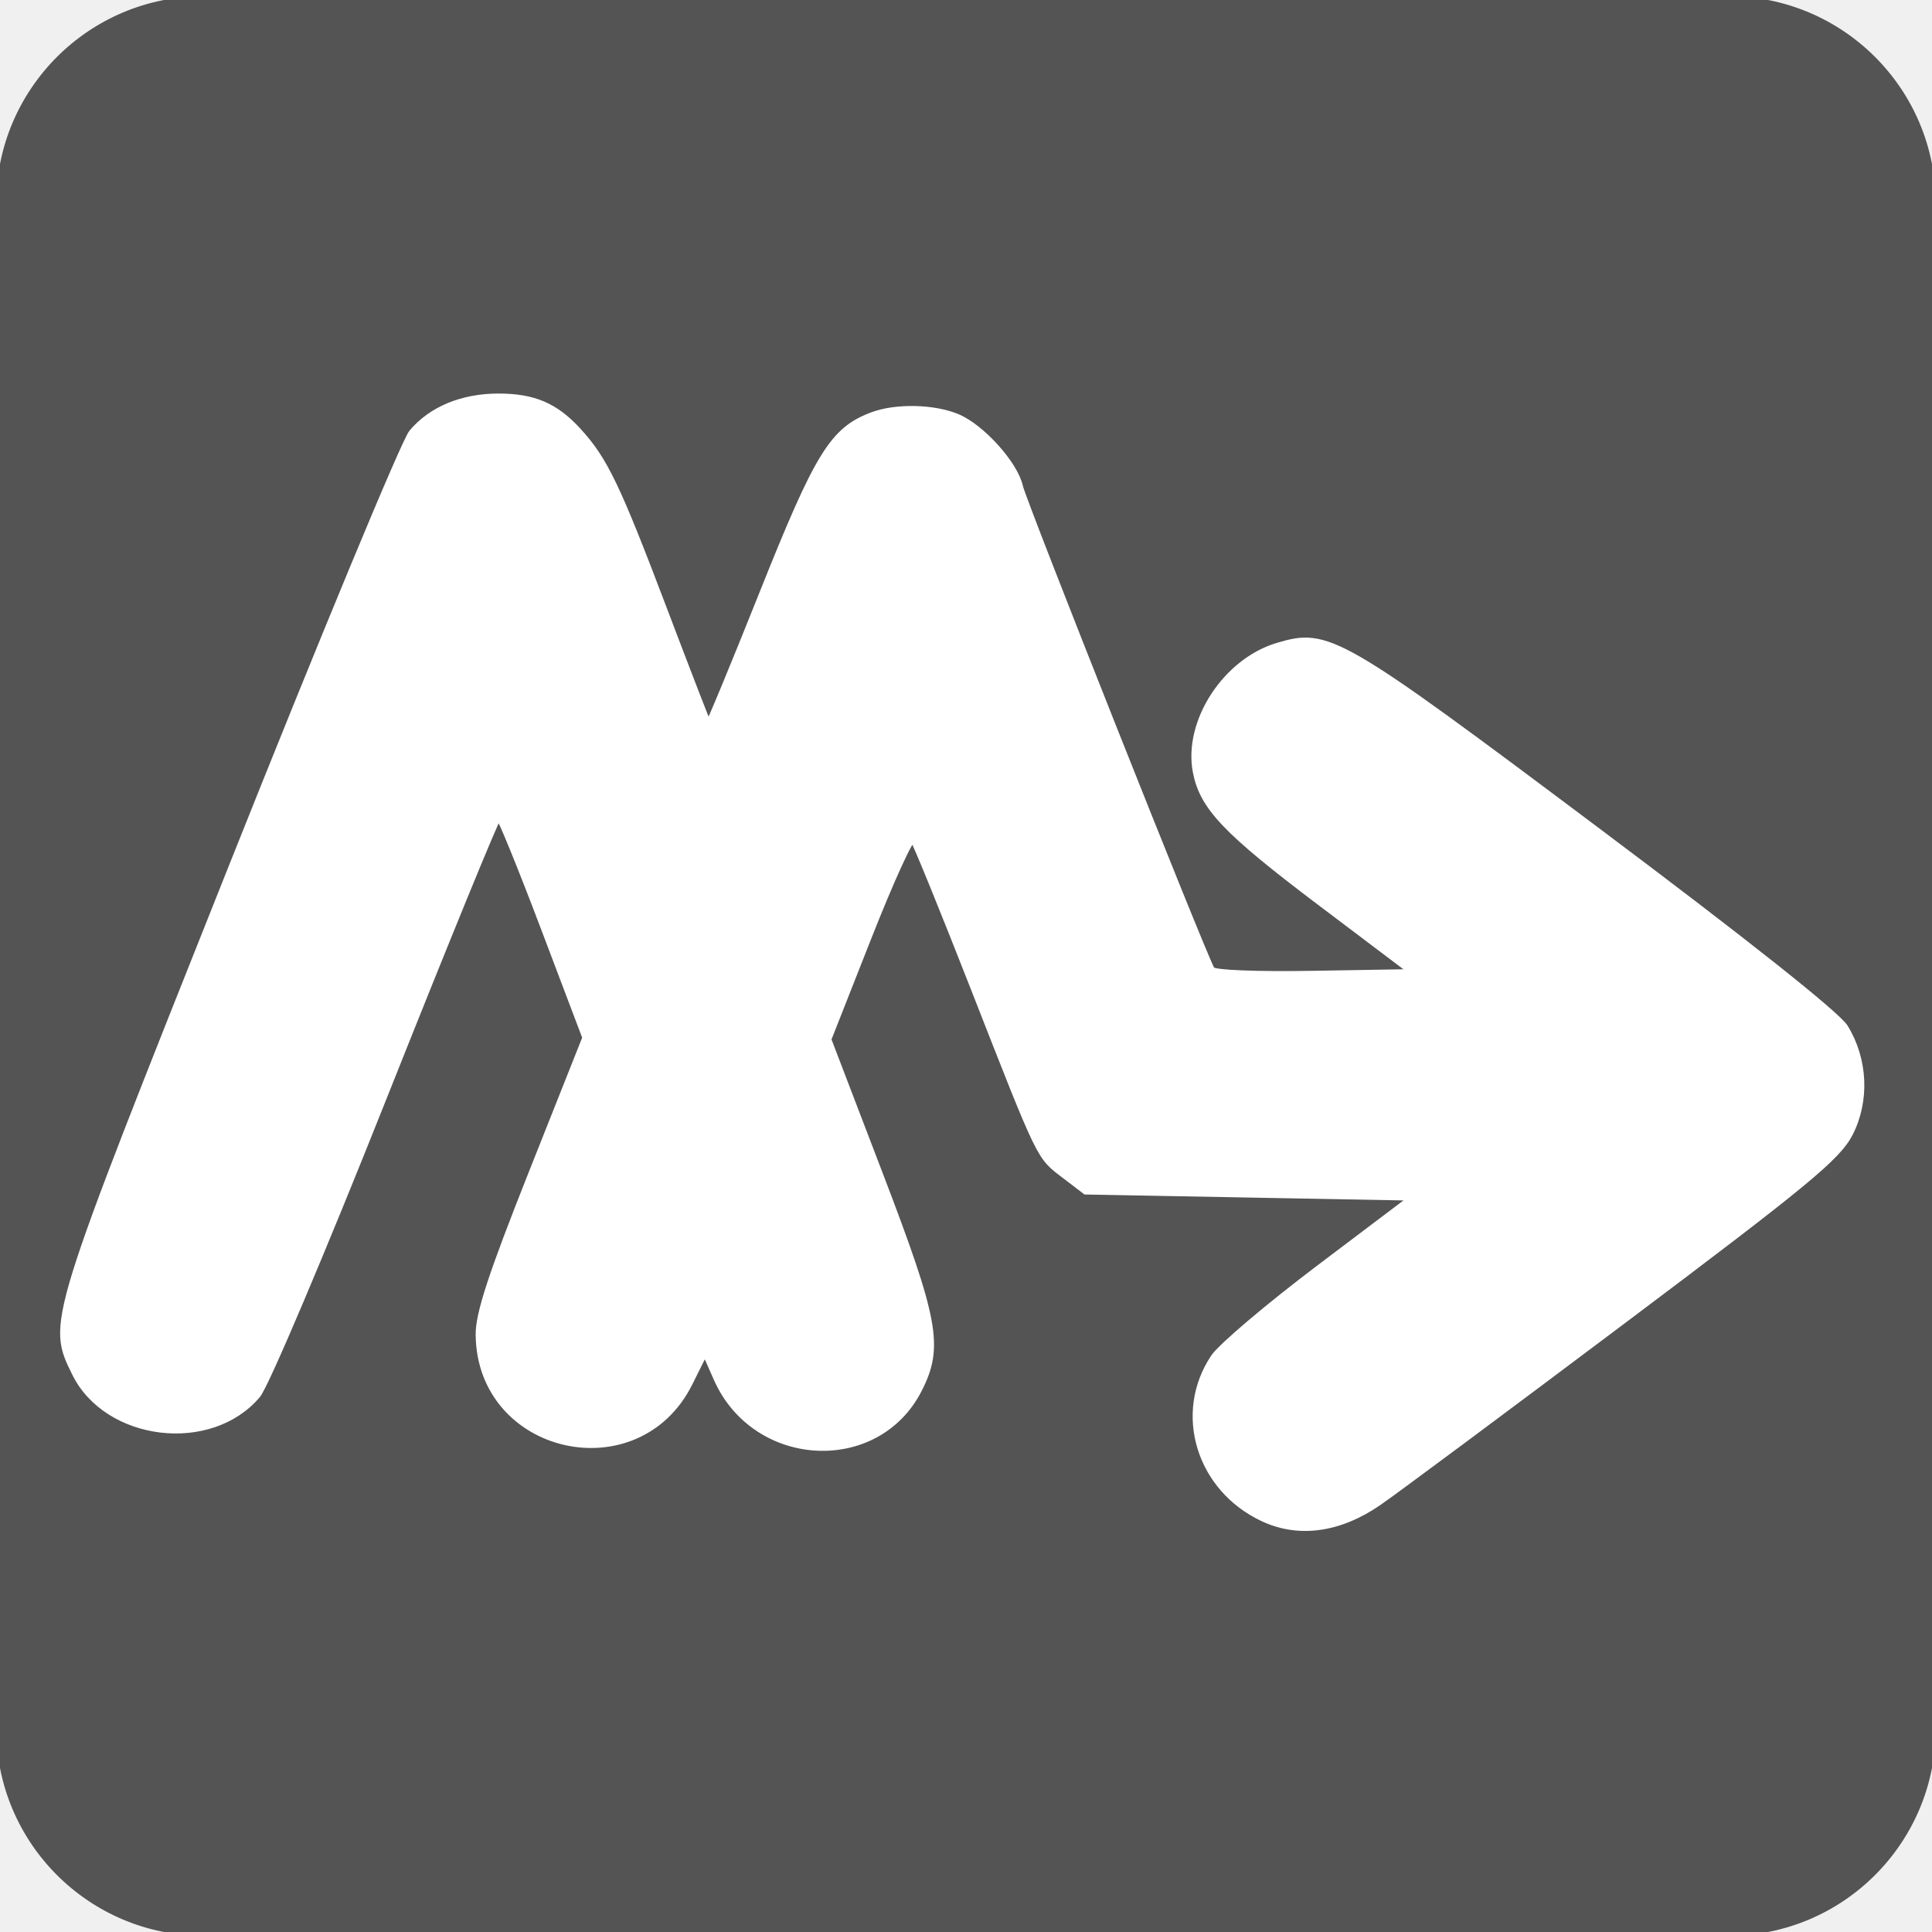
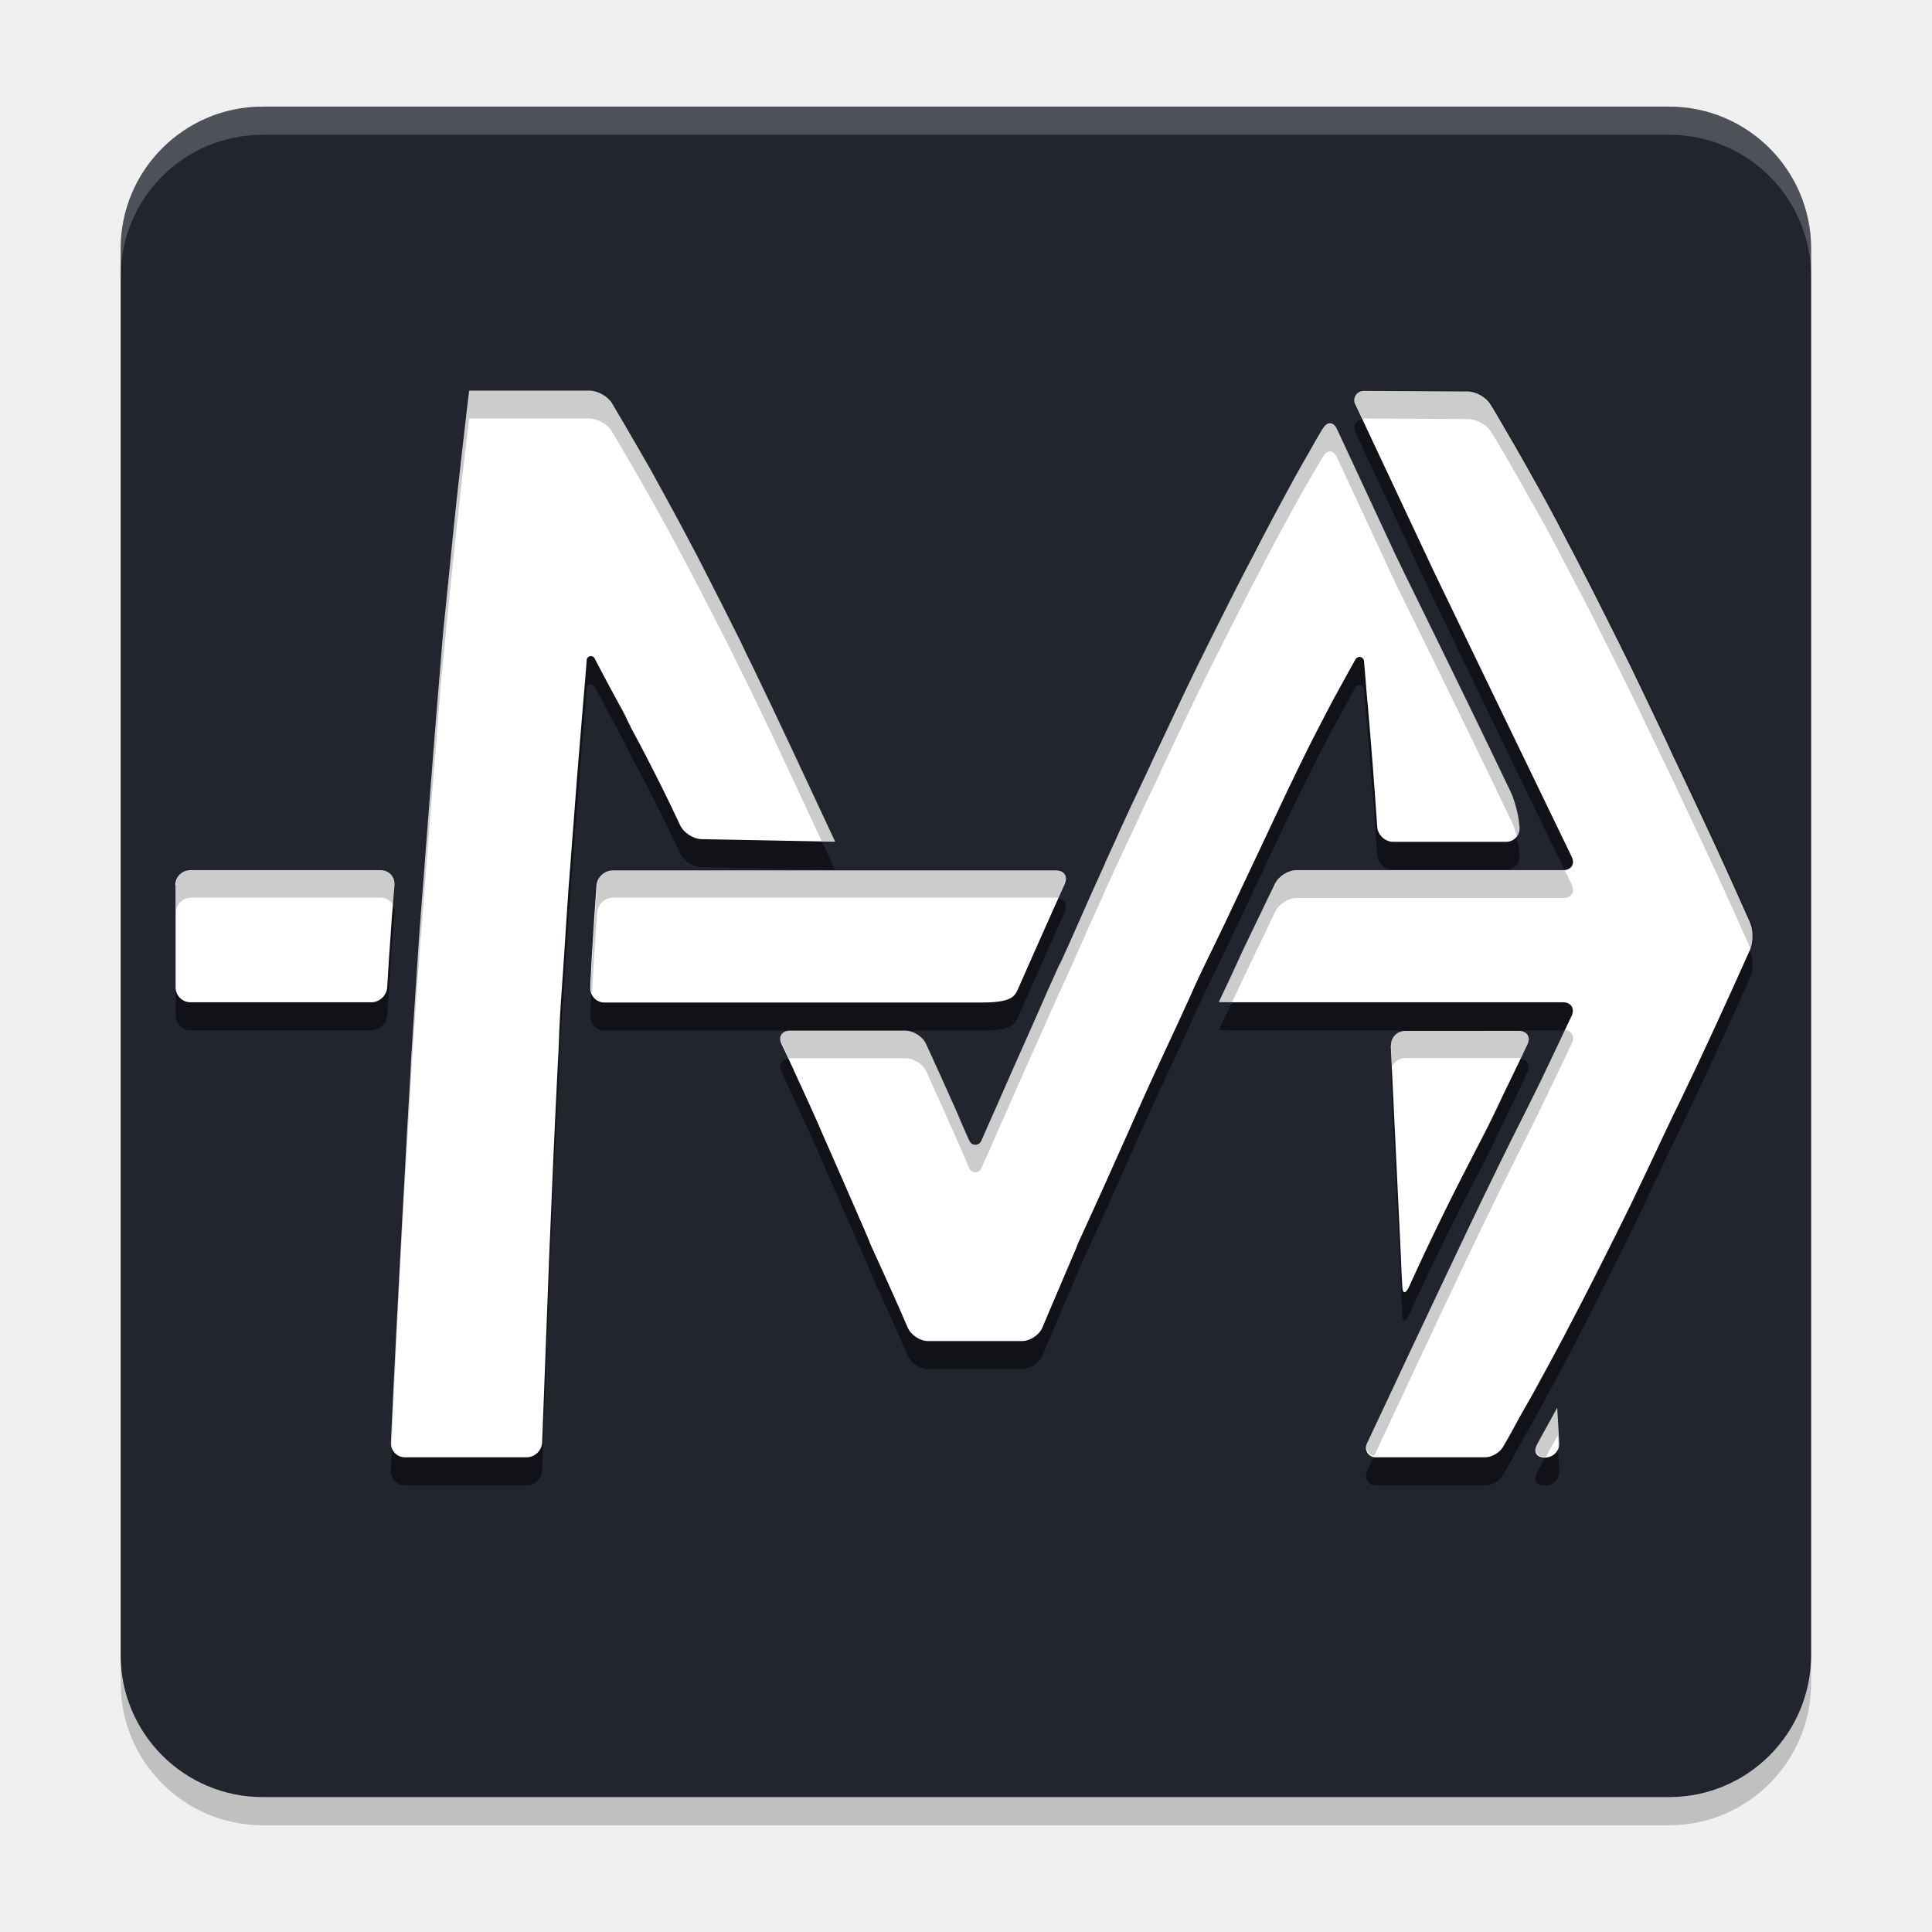
- <svg xmlns="http://www.w3.org/2000/svg" version="1.1" id="svg1" width="256" height="256" viewBox="0 0 256 256">
+ <svg xmlns="http://www.w3.org/2000/svg" width="64mm" height="64mm" viewBox="0 0 64 64" version="1.1" id="svg1">
  <defs id="defs1">
    </defs>
-   <path id="rect2" style="display:inline;opacity:1;fill:#545454;fill-rule:evenodd;stroke:#545454;stroke-width:1" d="M 26.97,0 H 229.03 A 26.97,26.97 45 0 1 256,26.97 V 229.03 A 26.97,26.97 135 0 1 229.03,256 H 26.97 A 26.97,26.97 45 0 1 0,229.03 V 26.97 A 26.97,26.97 135 0 1 26.97,0 Z" />
-   <path id="rect1" style="display:inline;opacity:1;fill:#ffffff;fill-rule:evenodd;stroke:#ffffff;stroke-width:0.807" d="m 66.045,52.55 c -4.804,0 -8.897,1.7 -11.471,4.765 C 53.581,58.499 42.79,84.514 30.594,115.126 6.548,175.485 6.625,175.232 9.931,181.955 c 4.251,8.645 17.975,10.291 24.192,2.904 1.098,-1.304 8.57,-18.922 16.747,-39.488 8.12,-20.423 14.956,-37.131 15.191,-37.13 0.235,0.002 2.922,6.585 5.97,14.63 l 5.541,14.627 -7.092,17.855 c -5.394,13.58 -7.082,18.736 -7.049,21.534 0.18,15.473 21.037,20.234 27.942,6.378 l 2.04,-4.092 1.548,3.501 c 5.09,11.507 21.223,12.387 26.797,1.461 2.893,-5.671 2.264,-9.122 -5.219,-28.665 l -6.792,-17.74 5.344,-13.559 c 2.939,-7.458 5.595,-13.275 5.903,-12.929 0.308,0.346 3.904,9.164 7.99,19.595 9.028,23.048 8.675,22.32 12.086,24.923 l 2.77,2.114 21.651,0.404 21.651,0.404 -12.292,9.281 c -6.76,5.105 -13.071,10.453 -14.026,11.885 -4.957,7.435 -1.917,17.394 6.518,21.349 4.741,2.223 10.127,1.483 15.334,-2.106 2.238,-1.542 16.78,-12.354 32.316,-24.028 24.373,-18.313 28.504,-21.723 30.119,-24.857 2.237,-4.34 1.986,-9.84 -0.642,-14.092 -1.04,-1.683 -13.306,-11.415 -32.929,-26.126 -34.169,-25.616 -35.556,-26.417 -42.26,-24.409 -6.877,2.06 -12.068,10.04 -10.829,16.644 0.877,4.677 3.922,7.893 16.398,17.314 l 12.291,9.281 -13.05,0.222 c -7.63,0.13 -13.248,-0.096 -13.525,-0.544 -1.04,-1.683 -24.978,-61.972 -25.423,-64.028 -0.638,-2.952 -5.057,-7.865 -8.285,-9.214 -3.129,-1.307 -8.161,-1.413 -11.285,-0.235 -5.223,1.969 -7.175,5.131 -14.501,23.481 -3.866,9.685 -7.112,17.523 -7.212,17.418 C 93.758,95.814 91.057,88.828 87.857,80.394 81.775,64.367 80.112,60.912 76.651,57.118 73.609,53.785 70.741,52.55 66.045,52.55 Z" />
+   <g id="layer1" transform="translate(-63.76458,-81.75624)">
+     <g id="g14" transform="matrix(9.333097,0,0,9.333097,-45.2156,-593.4428)" style="display:inline">
+       <rect style="display:inline;opacity:0.2;fill:#000000;fill-opacity:1;fill-rule:evenodd;stroke:#ffffff;stroke-width:0" id="rect1" width="6" height="6" x="12.105" y="72.823" ry="0.504" />
+       <rect style="display:inline;opacity:1;fill:#23252e;fill-opacity:1;fill-rule:evenodd;stroke:#ffffff;stroke-width:0" id="rect9" width="6" height="6" x="12.105" y="72.723" ry="0.504" />
+       <path id="rect2" style="display:inline;opacity:0.2;fill:#ffffff;fill-opacity:1;fill-rule:evenodd;stroke:#ffffff;stroke-width:0" d="m 12.609,72.723 c -0.279,0 -0.504,0.225 -0.504,0.504 v 0.1 c 0,-0.279 0.225,-0.504 0.504,-0.504 h 4.992 c 0.279,0 0.504,0.225 0.504,0.504 v -0.1 c 0,-0.279 -0.225,-0.504 -0.504,-0.504 z" />
+       <path id="path13" style="color:#000000;-inkscape-font-specification:Ubuntu;display:inline;opacity:0.5;fill:#000000;fill-rule:evenodd;-inkscape-stroke:none" d="m 13.342,73.731 c 0,8.28e-4 -0.004,0.035 -0.009,0.075 -0.012,0.101 -0.023,0.204 -0.035,0.309 -0.003,0.029 -0.008,0.076 -0.011,0.105 -0.012,0.116 -0.024,0.235 -0.036,0.356 -0.003,0.029 -0.007,0.076 -0.009,0.105 -0.018,0.212 -0.035,0.43 -0.052,0.651 -0.002,0.029 -0.006,0.076 -0.008,0.106 -0.003,0.038 -0.006,0.076 -0.009,0.115 -0.002,0.029 -0.006,0.076 -0.008,0.106 -0.005,0.08 -0.011,0.161 -0.016,0.242 -0.002,0.029 -0.005,0.076 -0.007,0.106 -0.001,0.016 -0.002,0.032 -0.003,0.048 -0.002,0.029 -0.005,0.076 -0.006,0.106 -0.008,0.135 -0.016,0.271 -0.023,0.408 -0.002,0.029 -0.004,0.076 -0.006,0.106 -0.014,0.264 -0.028,0.527 -0.04,0.789 -0.001,0.029 0.021,0.053 0.05,0.053 h 0.432 c 0.029,0 0.054,-0.024 0.055,-0.053 0.007,-0.185 0.014,-0.37 0.021,-0.554 0.001,-0.029 0.003,-0.077 0.004,-0.106 0.009,-0.225 0.019,-0.449 0.03,-0.671 0.002,-0.029 0.004,-0.077 0.005,-0.106 3.29e-4,-0.009 6.47e-4,-0.017 9.75e-4,-0.026 0.001,-0.029 0.004,-0.077 0.006,-0.106 0.002,-0.033 0.005,-0.066 0.007,-0.099 0.002,-0.029 0.005,-0.076 0.007,-0.106 0.005,-0.075 0.011,-0.178 0.018,-0.26 0.002,-0.029 0.006,-0.076 0.008,-0.106 0.012,-0.159 0.024,-0.313 0.037,-0.465 0.003,-0.029 0.006,-0.076 0.009,-0.105 l 0.005,-0.065 a 0.015,0.015 168.239 0 1 0.029,-0.006 l 0.03,0.057 c 0.014,0.026 0.036,0.068 0.05,0.093 0.005,0.009 0.01,0.019 0.016,0.029 0.014,0.026 0.024,0.048 0.024,0.049 l 0.006,0.01 c 0,0.002 0,0.002 0,0.002 0.04,0.075 0.055,0.103 0.07,0.133 0.013,0.026 0.035,0.068 0.048,0.095 0.02,0.04 0.039,0.081 0.059,0.123 0.012,0.026 0.046,0.048 0.075,0.049 l 0.42,0.008 a 2.921,2.921 1.038 0 0 0.055,9.97e-4 c -0.082,-0.176 -0.212,-0.455 -0.292,-0.62 -0.013,-0.026 -0.034,-0.069 -0.046,-0.095 -0.043,-0.086 -0.086,-0.171 -0.128,-0.253 -0.013,-0.026 -0.035,-0.068 -0.049,-0.094 -0.041,-0.078 -0.081,-0.151 -0.12,-0.222 -0.014,-0.026 -0.037,-0.067 -0.052,-0.092 -0.036,-0.063 -0.071,-0.123 -0.105,-0.18 -0.015,-0.025 -0.051,-0.045 -0.08,-0.045 z m 3.145,0.048 0.231,0.492 c 0.012,0.026 0.033,0.069 0.045,0.096 0.087,0.18 0.394,0.816 0.492,1.018 0.013,0.026 -7.63e-4,0.048 -0.03,0.048 h -0.042 -0.606 -0.299 c -0.029,0 -0.063,0.021 -0.076,0.048 -0.03,0.061 -0.06,0.125 -0.091,0.189 -0.013,0.026 -0.033,0.069 -0.045,0.096 -0.006,0.013 -0.012,0.026 -0.018,0.039 -0.012,0.027 -0.033,0.069 -0.045,0.096 7.74e-4,1e-6 0.023,0.001 0.052,0.001 h 0.451 0.611 0.107 c 0.029,0 0.043,0.022 0.031,0.048 -0.036,0.077 -0.073,0.154 -0.109,0.23 -0.013,0.026 -0.034,0.069 -0.047,0.095 -0.145,0.286 -0.28,0.576 -0.417,0.866 -0.012,0.026 -0.033,0.069 -0.045,0.096 l -0.109,0.232 a 0.034,0.034 57.57 0 0 0.03,0.048 l 0.39,0 c 0.023,0 0.051,-0.016 0.063,-0.036 0.02,-0.034 0.039,-0.069 0.058,-0.104 0.014,-0.026 0.038,-0.066 0.052,-0.092 0.018,-0.033 0.036,-0.066 0.054,-0.099 0.014,-0.026 0.036,-0.067 0.05,-0.093 0.005,-0.01 0.01,-0.019 0.015,-0.029 0.014,-0.026 0.035,-0.068 0.049,-0.094 0.043,-0.083 0.085,-0.167 0.128,-0.253 0.013,-0.026 0.034,-0.069 0.047,-0.095 0.043,-0.089 0.085,-0.179 0.128,-0.27 0.012,-0.026 0.033,-0.069 0.046,-0.095 0.087,-0.18 0.168,-0.358 0.25,-0.541 0.012,-0.027 0.012,-0.07 2.3e-4,-0.097 -0.1,-0.225 -0.147,-0.325 -0.25,-0.543 -0.013,-0.026 -0.033,-0.069 -0.045,-0.096 -0.042,-0.089 -0.085,-0.179 -0.128,-0.268 -0.013,-0.026 -0.034,-0.069 -0.047,-0.095 -0.043,-0.086 -0.085,-0.17 -0.128,-0.253 -0.013,-0.026 -0.035,-0.068 -0.049,-0.094 -0.012,-0.024 -0.025,-0.047 -0.037,-0.071 -0.014,-0.026 -0.036,-0.068 -0.05,-0.093 -0.011,-0.02 -0.022,-0.04 -0.033,-0.059 -0.014,-0.025 -0.037,-0.067 -0.052,-0.092 -0.009,-0.017 -0.019,-0.033 -0.028,-0.049 -0.015,-0.025 -0.038,-0.066 -0.053,-0.091 -0.007,-0.012 -0.014,-0.024 -0.022,-0.036 -0.015,-0.025 -0.051,-0.045 -0.08,-0.045 l -0.369,-0.002 a 0.033,0.033 122.568 0 0 -0.03,0.048 z m -0.116,0.088 c -0.017,0.029 -0.035,0.059 -0.052,0.09 -0.015,0.025 -0.038,0.067 -0.052,0.092 -0.038,0.07 -0.078,0.144 -0.118,0.221 -0.013,0.026 -0.035,0.068 -0.049,0.094 -0.043,0.083 -0.085,0.167 -0.128,0.253 -0.013,0.026 -0.034,0.069 -0.047,0.095 -0.043,0.088 -0.085,0.178 -0.128,0.269 -0.012,0.026 -0.033,0.069 -0.045,0.096 -0.043,0.091 -0.086,0.182 -0.127,0.274 -0.024,0.052 -0.024,0.052 -0.024,0.052 -0.002,0.004 -0.002,0.004 -0.002,0.004 v 0.002 c -0.037,0.082 -0.053,0.116 -0.068,0.151 -0.012,0.027 -0.031,0.07 -0.043,0.097 -0.01,0.022 -0.019,0.044 -0.029,0.065 -0.012,0.027 -0.022,0.048 -0.023,0.048 -0.038,0.084 -0.053,0.118 -0.068,0.153 -0.012,0.027 -0.031,0.07 -0.043,0.097 -0.041,0.091 -0.081,0.183 -0.119,0.269 -0.012,0.027 -0.031,0.07 -0.043,0.097 l -0.003,0.007 a 0.023,0.023 0.6 0 1 -0.043,-4.48e-4 l -0.003,-0.006 c -0.012,-0.027 -0.031,-0.07 -0.042,-0.097 -0.034,-0.077 -0.071,-0.158 -0.108,-0.239 -0.012,-0.027 -0.045,-0.048 -0.075,-0.048 h -0.003 -0.104 -0.131 -0.055 -0.115 c -0.029,0 -0.043,0.021 -0.03,0.048 0.033,0.069 0.064,0.139 0.096,0.208 0.012,0.027 0.032,0.07 0.043,0.097 0.055,0.125 0.107,0.243 0.155,0.354 0.012,0.027 0.021,0.05 0.021,0.051 0.065,0.142 0.102,0.225 0.132,0.295 0.011,0.027 0.044,0.049 0.073,0.049 h 0.333 c 0.029,0 0.062,-0.022 0.073,-0.049 0.029,-0.07 0.065,-0.152 0.105,-0.247 0.012,-0.027 0.021,-0.05 0.021,-0.051 0.073,-0.159 0.126,-0.277 0.182,-0.403 0.012,-0.027 0.031,-0.07 0.043,-0.097 0.041,-0.092 0.085,-0.185 0.128,-0.278 0.012,-0.026 0.032,-0.07 0.044,-0.096 0.004,-0.008 0.007,-0.017 0.011,-0.025 0.012,-0.027 0.032,-0.07 0.045,-0.096 0.006,-0.013 0.013,-0.026 0.019,-0.039 0.013,-0.026 0.033,-0.069 0.046,-0.095 0.113,-0.238 0.171,-0.363 0.224,-0.475 0.013,-0.026 0.033,-0.069 0.046,-0.095 0.036,-0.074 0.072,-0.144 0.117,-0.229 0.014,-0.026 0.037,-0.067 0.051,-0.093 l 0.029,-0.052 a 0.016,0.016 12.182 0 1 0.03,0.006 l 0.005,0.058 c 0.002,0.029 0.006,0.076 0.009,0.105 0.012,0.139 0.023,0.281 0.033,0.426 0.002,0.029 0.028,0.053 0.057,0.053 h 0.4 c 0.029,0 0.051,-0.024 0.048,-0.053 -6.12e-4,-0.006 -0.001,-0.012 -0.002,-0.018 -0.003,-0.029 -0.015,-0.074 -0.027,-0.101 -0.002,-0.005 -0.005,-0.01 -0.007,-0.015 -0.208,-0.435 -0.393,-0.806 -0.405,-0.833 l -0.207,-0.445 c -0.012,-0.026 -0.034,-0.028 -0.049,-0.003 z m -4.071,1.619 v 0.363 a 0.053,0.053 45 0 0 0.053,0.053 h 0.642 c 0.029,0 0.054,-0.024 0.056,-0.053 0.004,-0.066 0.008,-0.132 0.013,-0.197 0.002,-0.029 0.005,-0.076 0.008,-0.106 0.002,-0.02 0.003,-0.04 0.005,-0.06 0.002,-0.029 -0.019,-0.053 -0.049,-0.053 l -0.676,0 a 0.053,0.053 135 0 0 -0.053,0.053 z m 1.494,-1.34e-4 c -0.005,0.07 -0.01,0.139 -0.014,0.211 -0.002,0.029 -0.005,0.076 -0.006,0.106 -7.58e-4,0.015 -0.002,0.031 -0.002,0.047 -0.001,0.029 0.021,0.053 0.05,0.053 h 0.421 0.104 0.195 0.055 0.182 0.101 0.281 c 0.107,0 0.117,-0.022 0.129,-0.048 0.011,-0.025 0.022,-0.05 0.034,-0.077 0.012,-0.027 0.031,-0.07 0.043,-0.097 0.029,-0.066 0.059,-0.132 0.089,-0.199 0.012,-0.027 -0.002,-0.048 -0.031,-0.048 H 15.305 15.203 14.69 14.135 13.851 c -0.029,0 -0.055,0.024 -0.057,0.053 z m 2.819,0.569 c 0.012,0.25 0.024,0.5 0.036,0.75 0.001,0.029 0.003,0.077 0.005,0.106 0.001,0.027 0.012,0.027 0.024,6.71e-4 0.076,-0.168 0.157,-0.332 0.242,-0.495 0.014,-0.026 0.035,-0.068 0.048,-0.094 0.014,-0.028 0.028,-0.058 0.042,-0.088 0.013,-0.026 0.033,-0.069 0.046,-0.095 0.014,-0.029 0.028,-0.058 0.042,-0.088 0.013,-0.026 -0.001,-0.048 -0.03,-0.048 l -0.404,5.2e-5 c -0.029,4e-6 -0.052,0.024 -0.05,0.053 z m 0.569,1.326 c -0.034,0.061 -0.042,0.076 -0.05,0.091 -0.014,0.026 -0.002,0.046 0.027,0.046 h 0.002 c 0.029,0 0.052,-0.024 0.05,-0.053 -0.001,-0.024 -0.003,-0.047 -0.004,-0.071 -0.002,-0.029 -0.003,-0.053 -0.003,-0.053 z" transform="translate(0,0.09967638)" />
+       <path id="path15" style="color:#000000;-inkscape-font-specification:Ubuntu;display:inline;fill:#ffffff;fill-rule:evenodd;-inkscape-stroke:none" d="m 13.342,73.731 c 0,8.28e-4 -0.004,0.035 -0.009,0.075 -0.012,0.101 -0.023,0.204 -0.035,0.309 -0.003,0.029 -0.008,0.076 -0.011,0.105 -0.012,0.116 -0.024,0.235 -0.036,0.356 -0.003,0.029 -0.007,0.076 -0.009,0.105 -0.018,0.212 -0.035,0.43 -0.052,0.651 -0.002,0.029 -0.006,0.076 -0.008,0.106 -0.003,0.038 -0.006,0.076 -0.009,0.115 -0.002,0.029 -0.006,0.076 -0.008,0.106 -0.005,0.08 -0.011,0.161 -0.016,0.242 -0.002,0.029 -0.005,0.076 -0.007,0.106 -0.001,0.016 -0.002,0.032 -0.003,0.048 -0.002,0.029 -0.005,0.076 -0.006,0.106 -0.008,0.135 -0.016,0.271 -0.023,0.408 -0.002,0.029 -0.004,0.076 -0.006,0.106 -0.014,0.264 -0.028,0.527 -0.04,0.789 -0.001,0.029 0.021,0.053 0.05,0.053 h 0.432 c 0.029,0 0.054,-0.024 0.055,-0.053 0.007,-0.185 0.014,-0.37 0.021,-0.554 0.001,-0.029 0.003,-0.077 0.004,-0.106 0.009,-0.225 0.019,-0.449 0.03,-0.671 0.002,-0.029 0.004,-0.077 0.005,-0.106 3.29e-4,-0.009 6.47e-4,-0.017 9.75e-4,-0.026 0.001,-0.029 0.004,-0.077 0.006,-0.106 0.002,-0.033 0.005,-0.066 0.007,-0.099 0.002,-0.029 0.005,-0.076 0.007,-0.106 0.005,-0.075 0.011,-0.178 0.018,-0.26 0.002,-0.029 0.006,-0.076 0.008,-0.106 0.012,-0.159 0.024,-0.313 0.037,-0.465 0.003,-0.029 0.006,-0.076 0.009,-0.105 l 0.005,-0.065 a 0.015,0.015 168.239 0 1 0.029,-0.006 l 0.03,0.057 c 0.014,0.026 0.036,0.068 0.05,0.093 0.005,0.009 0.01,0.019 0.016,0.029 0.014,0.026 0.024,0.048 0.024,0.049 l 0.006,0.01 c 0,0.002 0,0.002 0,0.002 0.04,0.075 0.055,0.103 0.07,0.133 0.013,0.026 0.035,0.068 0.048,0.095 0.02,0.04 0.039,0.081 0.059,0.123 0.012,0.026 0.046,0.048 0.075,0.049 l 0.42,0.008 a 2.921,2.921 1.038 0 0 0.055,9.97e-4 c -0.082,-0.176 -0.212,-0.455 -0.292,-0.62 -0.013,-0.026 -0.034,-0.069 -0.046,-0.095 -0.043,-0.086 -0.086,-0.171 -0.128,-0.253 -0.013,-0.026 -0.035,-0.068 -0.049,-0.094 -0.041,-0.078 -0.081,-0.151 -0.12,-0.222 -0.014,-0.026 -0.037,-0.067 -0.052,-0.092 -0.036,-0.063 -0.071,-0.123 -0.105,-0.18 -0.015,-0.025 -0.051,-0.045 -0.08,-0.045 z m 3.145,0.048 0.231,0.492 c 0.012,0.026 0.033,0.069 0.045,0.096 0.087,0.18 0.394,0.816 0.492,1.018 0.013,0.026 -7.63e-4,0.048 -0.03,0.048 h -0.042 -0.606 -0.299 c -0.029,0 -0.063,0.021 -0.076,0.048 -0.03,0.061 -0.06,0.125 -0.091,0.189 -0.013,0.026 -0.033,0.069 -0.045,0.096 -0.006,0.013 -0.012,0.026 -0.018,0.039 -0.012,0.027 -0.033,0.069 -0.045,0.096 7.74e-4,1e-6 0.023,0.001 0.052,0.001 h 0.451 0.611 0.107 c 0.029,0 0.043,0.022 0.031,0.048 -0.036,0.077 -0.073,0.154 -0.109,0.23 -0.013,0.026 -0.034,0.069 -0.047,0.095 -0.145,0.286 -0.28,0.576 -0.417,0.866 -0.012,0.026 -0.033,0.069 -0.045,0.096 l -0.109,0.232 a 0.034,0.034 57.57 0 0 0.03,0.048 l 0.39,0 c 0.023,0 0.051,-0.016 0.063,-0.036 0.02,-0.034 0.039,-0.069 0.058,-0.104 0.014,-0.026 0.038,-0.066 0.052,-0.092 0.018,-0.033 0.036,-0.066 0.054,-0.099 0.014,-0.026 0.036,-0.067 0.05,-0.093 0.005,-0.01 0.01,-0.019 0.015,-0.029 0.014,-0.026 0.035,-0.068 0.049,-0.094 0.043,-0.083 0.085,-0.167 0.128,-0.253 0.013,-0.026 0.034,-0.069 0.047,-0.095 0.043,-0.089 0.085,-0.179 0.128,-0.27 0.012,-0.026 0.033,-0.069 0.046,-0.095 0.087,-0.18 0.168,-0.358 0.25,-0.541 0.012,-0.027 0.012,-0.07 2.3e-4,-0.097 -0.1,-0.225 -0.147,-0.325 -0.25,-0.543 -0.013,-0.026 -0.033,-0.069 -0.045,-0.096 -0.042,-0.089 -0.085,-0.179 -0.128,-0.268 -0.013,-0.026 -0.034,-0.069 -0.047,-0.095 -0.043,-0.086 -0.085,-0.17 -0.128,-0.253 -0.013,-0.026 -0.035,-0.068 -0.049,-0.094 -0.012,-0.024 -0.025,-0.047 -0.037,-0.071 -0.014,-0.026 -0.036,-0.068 -0.05,-0.093 -0.011,-0.02 -0.022,-0.04 -0.033,-0.059 -0.014,-0.025 -0.037,-0.067 -0.052,-0.092 -0.009,-0.017 -0.019,-0.033 -0.028,-0.049 -0.015,-0.025 -0.038,-0.066 -0.053,-0.091 -0.007,-0.012 -0.014,-0.024 -0.022,-0.036 -0.015,-0.025 -0.051,-0.045 -0.08,-0.045 l -0.369,-0.002 a 0.033,0.033 122.568 0 0 -0.03,0.048 z m -0.116,0.088 c -0.017,0.029 -0.035,0.059 -0.052,0.09 -0.015,0.025 -0.038,0.067 -0.052,0.092 -0.038,0.07 -0.078,0.144 -0.118,0.221 -0.013,0.026 -0.035,0.068 -0.049,0.094 -0.043,0.083 -0.085,0.167 -0.128,0.253 -0.013,0.026 -0.034,0.069 -0.047,0.095 -0.043,0.088 -0.085,0.178 -0.128,0.269 -0.012,0.026 -0.033,0.069 -0.045,0.096 -0.043,0.091 -0.086,0.182 -0.127,0.274 -0.024,0.052 -0.024,0.052 -0.024,0.052 -0.002,0.004 -0.002,0.004 -0.002,0.004 v 0.002 c -0.037,0.082 -0.053,0.116 -0.068,0.151 -0.012,0.027 -0.031,0.07 -0.043,0.097 -0.01,0.022 -0.019,0.044 -0.029,0.065 -0.012,0.027 -0.022,0.048 -0.023,0.048 -0.038,0.084 -0.053,0.118 -0.068,0.153 -0.012,0.027 -0.031,0.07 -0.043,0.097 -0.041,0.091 -0.081,0.183 -0.119,0.269 -0.012,0.027 -0.031,0.07 -0.043,0.097 l -0.003,0.007 a 0.023,0.023 0.6 0 1 -0.043,-4.48e-4 l -0.003,-0.006 c -0.012,-0.027 -0.031,-0.07 -0.042,-0.097 -0.034,-0.077 -0.071,-0.158 -0.108,-0.239 -0.012,-0.027 -0.045,-0.048 -0.075,-0.048 h -0.003 -0.104 -0.131 -0.055 -0.115 c -0.029,0 -0.043,0.021 -0.03,0.048 0.033,0.069 0.064,0.139 0.096,0.208 0.012,0.027 0.032,0.07 0.043,0.097 0.055,0.125 0.107,0.243 0.155,0.354 0.012,0.027 0.021,0.05 0.021,0.051 0.065,0.142 0.102,0.225 0.132,0.295 0.011,0.027 0.044,0.049 0.073,0.049 h 0.333 c 0.029,0 0.062,-0.022 0.073,-0.049 0.029,-0.07 0.065,-0.152 0.105,-0.247 0.012,-0.027 0.021,-0.05 0.021,-0.051 0.073,-0.159 0.126,-0.277 0.182,-0.403 0.012,-0.027 0.031,-0.07 0.043,-0.097 0.041,-0.092 0.085,-0.185 0.128,-0.278 0.012,-0.026 0.032,-0.07 0.044,-0.096 0.004,-0.008 0.007,-0.017 0.011,-0.025 0.012,-0.027 0.032,-0.07 0.045,-0.096 0.006,-0.013 0.013,-0.026 0.019,-0.039 0.013,-0.026 0.033,-0.069 0.046,-0.095 0.113,-0.238 0.171,-0.363 0.224,-0.475 0.013,-0.026 0.033,-0.069 0.046,-0.095 0.036,-0.074 0.072,-0.144 0.117,-0.229 0.014,-0.026 0.037,-0.067 0.051,-0.093 l 0.029,-0.052 a 0.016,0.016 12.182 0 1 0.03,0.006 l 0.005,0.058 c 0.002,0.029 0.006,0.076 0.009,0.105 0.012,0.139 0.023,0.281 0.033,0.426 0.002,0.029 0.028,0.053 0.057,0.053 h 0.4 c 0.029,0 0.051,-0.024 0.048,-0.053 -6.12e-4,-0.006 -0.001,-0.012 -0.002,-0.018 -0.003,-0.029 -0.015,-0.074 -0.027,-0.101 -0.002,-0.005 -0.005,-0.01 -0.007,-0.015 -0.208,-0.435 -0.393,-0.806 -0.405,-0.833 l -0.207,-0.445 c -0.012,-0.026 -0.034,-0.028 -0.049,-0.003 z m -4.071,1.619 v 0.363 a 0.053,0.053 45 0 0 0.053,0.053 h 0.642 c 0.029,0 0.054,-0.024 0.056,-0.053 0.004,-0.066 0.008,-0.132 0.013,-0.197 0.002,-0.029 0.005,-0.076 0.008,-0.106 0.002,-0.02 0.003,-0.04 0.005,-0.06 0.002,-0.029 -0.019,-0.053 -0.049,-0.053 l -0.676,0 a 0.053,0.053 135 0 0 -0.053,0.053 z m 1.494,-1.34e-4 c -0.005,0.07 -0.01,0.139 -0.014,0.211 -0.002,0.029 -0.005,0.076 -0.006,0.106 -7.58e-4,0.015 -0.002,0.031 -0.002,0.047 -0.001,0.029 0.021,0.053 0.05,0.053 h 0.421 0.104 0.195 0.055 0.182 0.101 0.281 c 0.107,0 0.117,-0.022 0.129,-0.048 0.011,-0.025 0.022,-0.05 0.034,-0.077 0.012,-0.027 0.031,-0.07 0.043,-0.097 0.029,-0.066 0.059,-0.132 0.089,-0.199 0.012,-0.027 -0.002,-0.048 -0.031,-0.048 H 15.305 15.203 14.69 14.135 13.851 c -0.029,0 -0.055,0.024 -0.057,0.053 z m 2.819,0.569 c 0.012,0.25 0.024,0.5 0.036,0.75 0.001,0.029 0.003,0.077 0.005,0.106 0.001,0.027 0.012,0.027 0.024,6.71e-4 0.076,-0.168 0.157,-0.332 0.242,-0.495 0.014,-0.026 0.035,-0.068 0.048,-0.094 0.014,-0.028 0.028,-0.058 0.042,-0.088 0.013,-0.026 0.033,-0.069 0.046,-0.095 0.014,-0.029 0.028,-0.058 0.042,-0.088 0.013,-0.026 -0.001,-0.048 -0.03,-0.048 l -0.404,5.2e-5 c -0.029,4e-6 -0.052,0.024 -0.05,0.053 z m 0.569,1.326 c -0.034,0.061 -0.042,0.076 -0.05,0.091 -0.014,0.026 -0.002,0.046 0.027,0.046 h 0.002 c 0.029,0 0.052,-0.024 0.05,-0.053 -0.001,-0.024 -0.003,-0.047 -0.004,-0.071 -0.002,-0.029 -0.003,-0.053 -0.003,-0.053 z" />
+       <path id="path22" style="color:#000000;-inkscape-font-specification:Ubuntu;display:inline;opacity:0.2;fill:#000000;fill-rule:evenodd;-inkscape-stroke:none" d="m 13.342,73.73 c 0,8.28e-4 -0.004,0.035 -0.009,0.075 -0.012,0.101 -0.023,0.204 -0.035,0.309 -0.003,0.029 -0.008,0.076 -0.011,0.105 -0.012,0.116 -0.024,0.234 -0.036,0.356 -0.003,0.029 -0.007,0.076 -0.01,0.105 -0.018,0.212 -0.035,0.431 -0.052,0.651 -0.002,0.029 -0.006,0.076 -0.008,0.105 -0.003,0.038 -0.006,0.077 -0.009,0.115 -0.002,0.029 -0.006,0.076 -0.008,0.105 -0.005,0.08 -0.011,0.161 -0.017,0.242 -0.002,0.029 -0.005,0.076 -0.007,0.105 -0.001,0.016 -0.002,0.032 -0.003,0.049 -0.002,0.029 -0.004,0.076 -0.006,0.105 -0.008,0.135 -0.016,0.271 -0.024,0.408 -0.002,0.029 -0.004,0.076 -0.006,0.105 -0.014,0.264 -0.027,0.527 -0.039,0.789 -3.68e-4,0.008 0.001,0.015 0.004,0.022 0.011,-0.236 0.022,-0.473 0.035,-0.711 0.002,-0.029 0.004,-0.076 0.006,-0.105 0.007,-0.137 0.016,-0.273 0.024,-0.408 0.002,-0.029 0.004,-0.076 0.006,-0.105 10e-4,-0.016 0.002,-0.032 0.003,-0.049 0.002,-0.029 0.005,-0.076 0.007,-0.105 0.005,-0.081 0.011,-0.162 0.017,-0.242 0.002,-0.029 0.005,-0.076 0.008,-0.105 0.003,-0.039 0.006,-0.077 0.009,-0.115 0.002,-0.029 0.006,-0.076 0.008,-0.105 0.017,-0.22 0.035,-0.439 0.052,-0.651 0.002,-0.029 0.007,-0.076 0.01,-0.105 0.012,-0.121 0.023,-0.239 0.036,-0.356 0.003,-0.029 0.008,-0.076 0.011,-0.105 0.011,-0.105 0.023,-0.208 0.035,-0.309 0.005,-0.041 0.009,-0.075 0.009,-0.075 h 0.426 c 0.029,0 0.065,0.02 0.08,0.045 0.034,0.057 0.069,0.117 0.105,0.18 0.014,0.025 0.037,0.066 0.052,0.092 0.039,0.07 0.079,0.144 0.12,0.222 0.014,0.026 0.035,0.068 0.049,0.094 0.043,0.083 0.086,0.167 0.128,0.253 0.013,0.026 0.034,0.069 0.047,0.095 0.067,0.138 0.165,0.348 0.244,0.519 a 2.921,2.921 0 0 0 0.048,0.001 c -0.082,-0.176 -0.212,-0.455 -0.291,-0.62 -0.013,-0.026 -0.034,-0.069 -0.047,-0.095 -0.043,-0.086 -0.086,-0.17 -0.128,-0.253 -0.013,-0.026 -0.035,-0.068 -0.049,-0.094 -0.041,-0.078 -0.081,-0.151 -0.12,-0.222 -0.014,-0.026 -0.037,-0.067 -0.052,-0.092 -0.036,-0.063 -0.071,-0.124 -0.105,-0.18 -0.015,-0.025 -0.051,-0.045 -0.08,-0.045 z m 3.176,0 a 0.033,0.033 0 0 0 -0.03,0.048 l 0.026,0.055 a 0.033,0.033 0 0 1 0.005,-0.003 l 0.369,0.002 c 0.029,1.29e-4 0.065,0.02 0.081,0.045 0.007,0.012 0.014,0.024 0.022,0.036 0.015,0.025 0.039,0.066 0.053,0.091 0.009,0.016 0.019,0.033 0.028,0.049 0.014,0.025 0.037,0.067 0.052,0.092 0.011,0.019 0.022,0.039 0.033,0.059 0.014,0.026 0.037,0.068 0.05,0.094 0.012,0.023 0.024,0.046 0.037,0.07 0.013,0.026 0.035,0.068 0.049,0.094 0.043,0.083 0.085,0.167 0.128,0.253 0.013,0.026 0.034,0.069 0.047,0.095 0.043,0.089 0.086,0.179 0.129,0.268 0.013,0.026 0.033,0.069 0.045,0.095 0.103,0.217 0.15,0.318 0.249,0.541 3.19e-4,-7.07e-4 7.14e-4,-0.001 0.001,-0.002 0.012,-0.027 0.012,-0.07 0,-0.097 -0.1,-0.225 -0.146,-0.325 -0.25,-0.543 -0.013,-0.026 -0.033,-0.069 -0.045,-0.096 -0.042,-0.089 -0.086,-0.179 -0.129,-0.268 -0.013,-0.026 -0.034,-0.069 -0.047,-0.095 -0.043,-0.086 -0.085,-0.17 -0.128,-0.253 -0.013,-0.026 -0.035,-0.068 -0.049,-0.094 -0.012,-0.024 -0.025,-0.048 -0.037,-0.071 -0.014,-0.026 -0.036,-0.067 -0.05,-0.093 -0.011,-0.02 -0.022,-0.04 -0.033,-0.059 -0.014,-0.025 -0.037,-0.067 -0.052,-0.092 -0.009,-0.017 -0.019,-0.033 -0.028,-0.049 -0.015,-0.025 -0.038,-0.066 -0.053,-0.091 -0.007,-0.012 -0.015,-0.024 -0.022,-0.036 -0.015,-0.025 -0.051,-0.045 -0.081,-0.045 z m -0.12,0.117 c -0.009,-4.47e-4 -0.018,0.005 -0.025,0.018 -0.017,0.029 -0.035,0.059 -0.053,0.09 -0.015,0.025 -0.038,0.067 -0.052,0.092 -0.038,0.07 -0.077,0.143 -0.118,0.221 -0.013,0.026 -0.035,0.068 -0.049,0.094 -0.043,0.083 -0.085,0.167 -0.128,0.253 -0.013,0.026 -0.034,0.069 -0.047,0.095 -0.043,0.088 -0.085,0.178 -0.128,0.269 -0.012,0.026 -0.032,0.069 -0.045,0.096 -0.043,0.091 -0.086,0.182 -0.128,0.274 l -0.024,0.052 -0.002,0.004 v 0.002 c -0.037,0.082 -0.053,0.116 -0.068,0.15 -0.012,0.027 -0.032,0.07 -0.043,0.097 -0.01,0.022 -0.019,0.044 -0.029,0.066 -0.012,0.027 -0.022,0.049 -0.023,0.049 -0.038,0.084 -0.053,0.118 -0.068,0.152 -0.012,0.027 -0.031,0.07 -0.043,0.097 -0.041,0.091 -0.081,0.183 -0.119,0.269 -0.012,0.027 -0.031,0.07 -0.043,0.097 l -0.003,0.007 a 0.023,0.023 0 0 1 -0.043,-5.17e-4 l -0.003,-0.006 c -0.012,-0.027 -0.03,-0.07 -0.042,-0.097 -0.034,-0.077 -0.071,-0.158 -0.107,-0.239 -0.012,-0.026 -0.043,-0.046 -0.072,-0.048 h -0.01 -0.102 -0.181 -0.055 -0.065 c -0.027,0.001 -0.04,0.021 -0.028,0.047 0.008,0.018 0.017,0.036 0.025,0.054 0.002,-2.41e-4 0.004,-0.001 0.006,-0.001 h 0.115 0.055 0.131 0.103 0.003 c 0.029,0 0.063,0.021 0.075,0.048 0.037,0.081 0.073,0.163 0.107,0.239 0.012,0.027 0.031,0.07 0.042,0.097 l 0.003,0.006 a 0.023,0.023 0 0 0 0.043,5.16e-4 l 0.003,-0.007 c 0.012,-0.027 0.032,-0.07 0.043,-0.097 0.038,-0.086 0.079,-0.178 0.119,-0.269 0.012,-0.027 0.031,-0.069 0.043,-0.096 0.015,-0.035 0.031,-0.069 0.068,-0.153 0.001,0 0.011,-0.022 0.023,-0.049 0.01,-0.022 0.019,-0.043 0.029,-0.065 0.012,-0.027 0.031,-0.07 0.043,-0.097 0.015,-0.034 0.031,-0.069 0.068,-0.151 v -0.002 l 0.002,-0.004 0.024,-0.052 c 0.042,-0.091 0.085,-0.183 0.128,-0.274 0.013,-0.026 0.033,-0.069 0.045,-0.096 0.043,-0.091 0.085,-0.181 0.128,-0.269 0.013,-0.026 0.034,-0.069 0.047,-0.095 0.043,-0.086 0.086,-0.17 0.128,-0.253 0.013,-0.026 0.035,-0.068 0.049,-0.094 0.04,-0.078 0.079,-0.151 0.118,-0.221 0.014,-0.026 0.037,-0.067 0.052,-0.092 0.018,-0.031 0.035,-0.061 0.053,-0.09 0.015,-0.025 0.037,-0.024 0.049,0.003 l 0.207,0.445 c 0.012,0.026 0.198,0.398 0.406,0.833 0.002,0.005 0.004,0.009 0.007,0.014 0.007,0.015 0.013,0.034 0.018,0.054 0.008,-0.009 0.013,-0.022 0.011,-0.036 -6.13e-4,-0.006 -0.002,-0.012 -0.002,-0.018 -0.003,-0.029 -0.015,-0.074 -0.027,-0.1 -0.002,-0.005 -0.004,-0.01 -0.007,-0.014 -0.208,-0.435 -0.393,-0.807 -0.406,-0.833 l -0.207,-0.445 c -0.006,-0.013 -0.015,-0.02 -0.024,-0.021 z m 0.832,1.583 c -0.002,1.56e-4 -0.003,10e-4 -0.005,10e-4 h -0.042 -0.158 c -9.2e-4,4.8e-5 -0.002,5.17e-4 -0.003,5.17e-4 H 16.621 c -9.13e-4,0 -0.002,-4.72e-4 -0.003,-5.17e-4 h -0.042 -0.299 c -0.029,0 -0.063,0.021 -0.075,0.048 -0.03,0.061 -0.061,0.126 -0.091,0.19 -0.013,0.026 -0.033,0.069 -0.045,0.096 -0.006,0.013 -0.012,0.026 -0.018,0.039 -0.012,0.027 -0.033,0.069 -0.045,0.096 6.9e-4,0 0.022,0.001 0.047,0.002 0.005,-0.012 0.011,-0.024 0.017,-0.036 0.012,-0.027 0.032,-0.069 0.045,-0.096 0.031,-0.064 0.062,-0.128 0.091,-0.19 0.013,-0.026 0.046,-0.048 0.075,-0.048 h 0.299 0.606 0.042 c 0.029,0 0.043,-0.021 0.03,-0.048 -0.005,-0.011 -0.02,-0.041 -0.026,-0.054 z m -4.876,10e-4 a 0.053,0.053 0 0 0 -0.053,0.053 v 0.1 a 0.053,0.053 0 0 1 0.053,-0.053 h 0.675 c 0.019,0 0.035,0.011 0.043,0.026 3.32e-4,-0.004 7.33e-4,-0.01 0.001,-0.013 0.002,-0.02 0.003,-0.04 0.005,-0.06 0.002,-0.029 -0.019,-0.053 -0.049,-0.053 z m 1.498,0 c -0.029,0 -0.054,0.024 -0.056,0.053 -0.005,0.07 -0.01,0.14 -0.014,0.211 -0.002,0.029 -0.005,0.076 -0.006,0.105 -7.58e-4,0.015 -0.001,0.031 -0.002,0.047 -3.83e-4,0.008 0.001,0.015 0.004,0.022 0.002,-0.026 0.003,-0.053 0.004,-0.074 0.004,-0.071 0.01,-0.141 0.014,-0.211 0.002,-0.029 0.027,-0.053 0.056,-0.053 h 0.283 0.555 0.514 0.101 0.121 c 0.003,0 0.004,0.001 0.007,0.002 0.008,-0.018 0.016,-0.036 0.024,-0.054 0.012,-0.027 -0.002,-0.048 -0.031,-0.048 h -0.121 -0.101 -0.514 -0.051 c 5.6e-5,1.2e-4 -5.5e-5,3.97e-4 0,5.17e-4 a 2.921,2.921 0 0 1 -0.027,-5.17e-4 H 14.135 Z m 2.81,0.569 c -0.028,0.002 -0.049,0.024 -0.048,0.052 0.001,0.026 0.002,0.052 0.004,0.079 0.007,-0.018 0.025,-0.031 0.047,-0.031 h 0.404 c 0.002,0 0.003,8.77e-4 0.005,0.001 0.009,-0.018 0.017,-0.035 0.026,-0.054 0.012,-0.025 -6.99e-4,-0.046 -0.028,-0.047 z m 0.568,10e-4 c -0.028,0.059 -0.056,0.118 -0.084,0.177 -0.013,0.026 -0.033,0.069 -0.047,0.095 -0.145,0.286 -0.281,0.576 -0.417,0.866 -0.012,0.026 -0.033,0.07 -0.045,0.096 l -0.109,0.232 a 0.034,0.034 0 0 0 0.026,0.045 l 0.083,-0.177 c 0.012,-0.026 0.033,-0.069 0.045,-0.096 0.136,-0.29 0.272,-0.581 0.417,-0.867 0.013,-0.026 0.034,-0.068 0.047,-0.095 0.037,-0.077 0.074,-0.153 0.11,-0.23 0.011,-0.025 -4.47e-4,-0.044 -0.025,-0.047 z m -0.025,1.338 -0.022,0.039 c -0.034,0.061 -0.042,0.076 -0.05,0.091 -0.014,0.026 -0.002,0.046 0.027,0.046 h 0.002 c 5.62e-4,0 9.93e-4,-4.99e-4 0.002,-5.16e-4 0.007,-0.013 0.007,-0.012 0.02,-0.036 l 0.022,-0.039 c 8e-6,-2e-6 0.001,0.022 0.003,0.045 0.003,-0.007 0.005,-0.014 0.004,-0.022 -0.001,-0.024 -0.002,-0.047 -0.004,-0.071 -0.002,-0.029 -0.003,-0.053 -0.003,-0.053 z" />
+     </g>
+   </g>
</svg>
